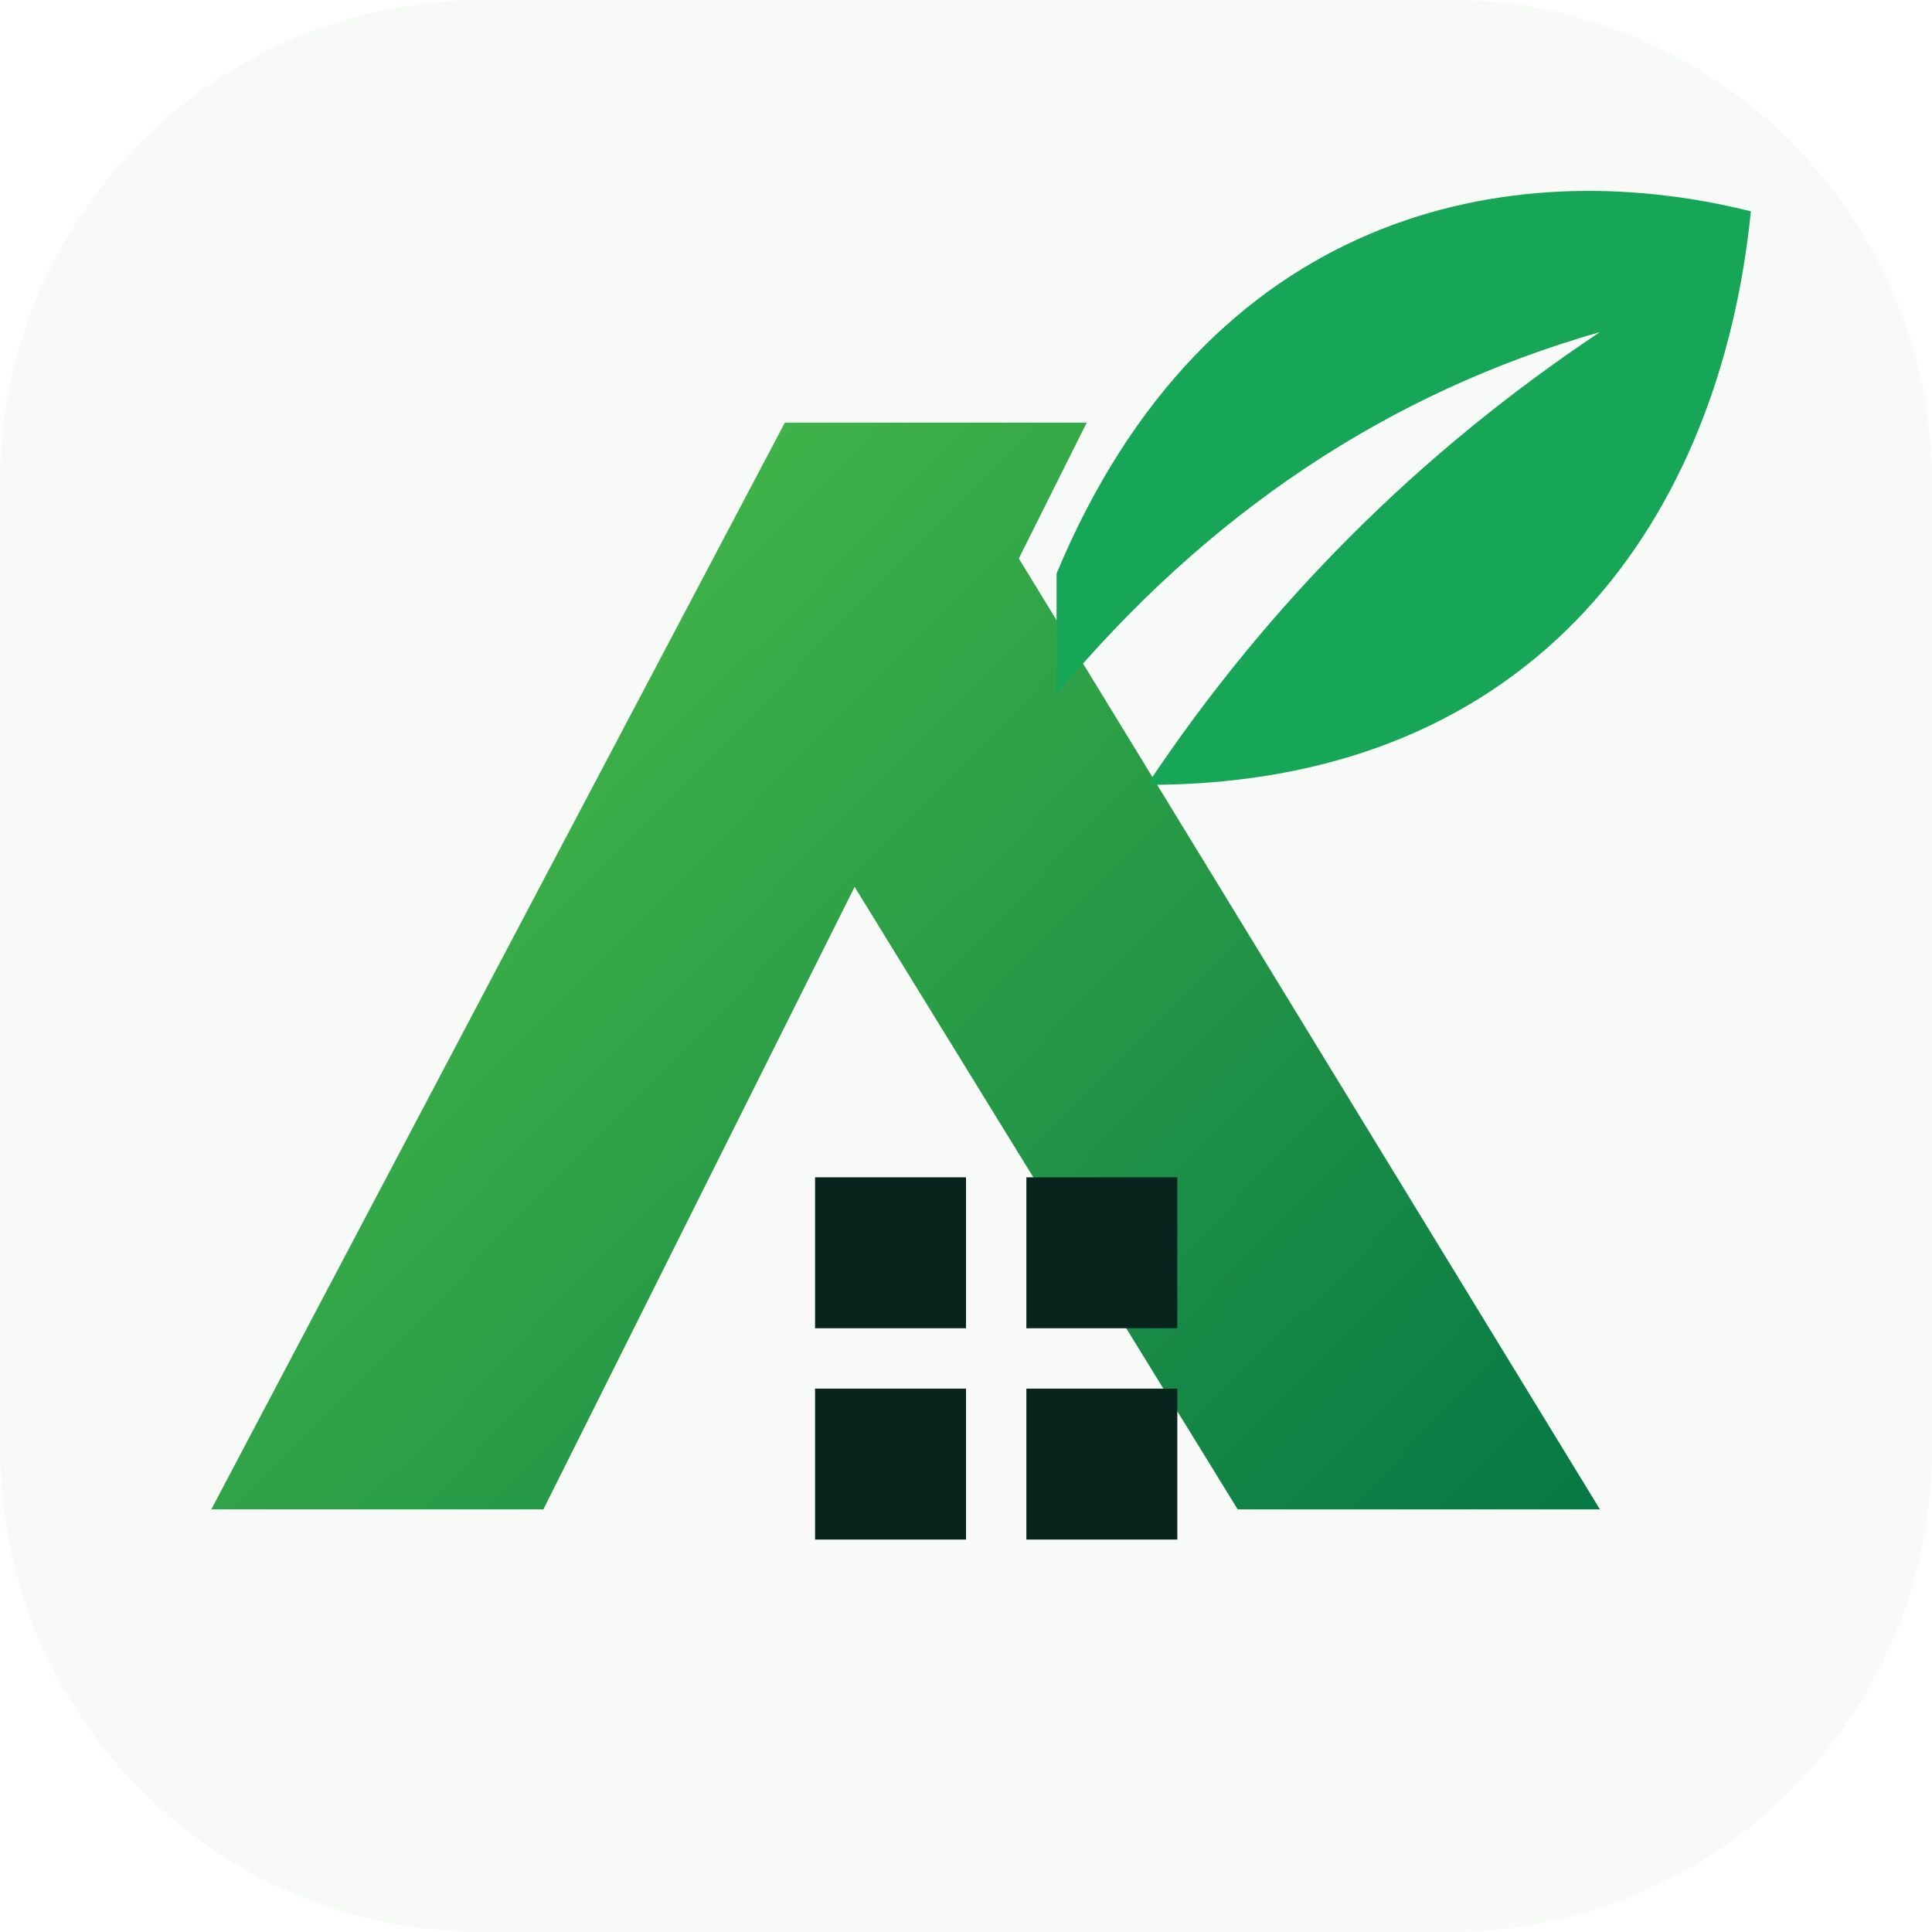
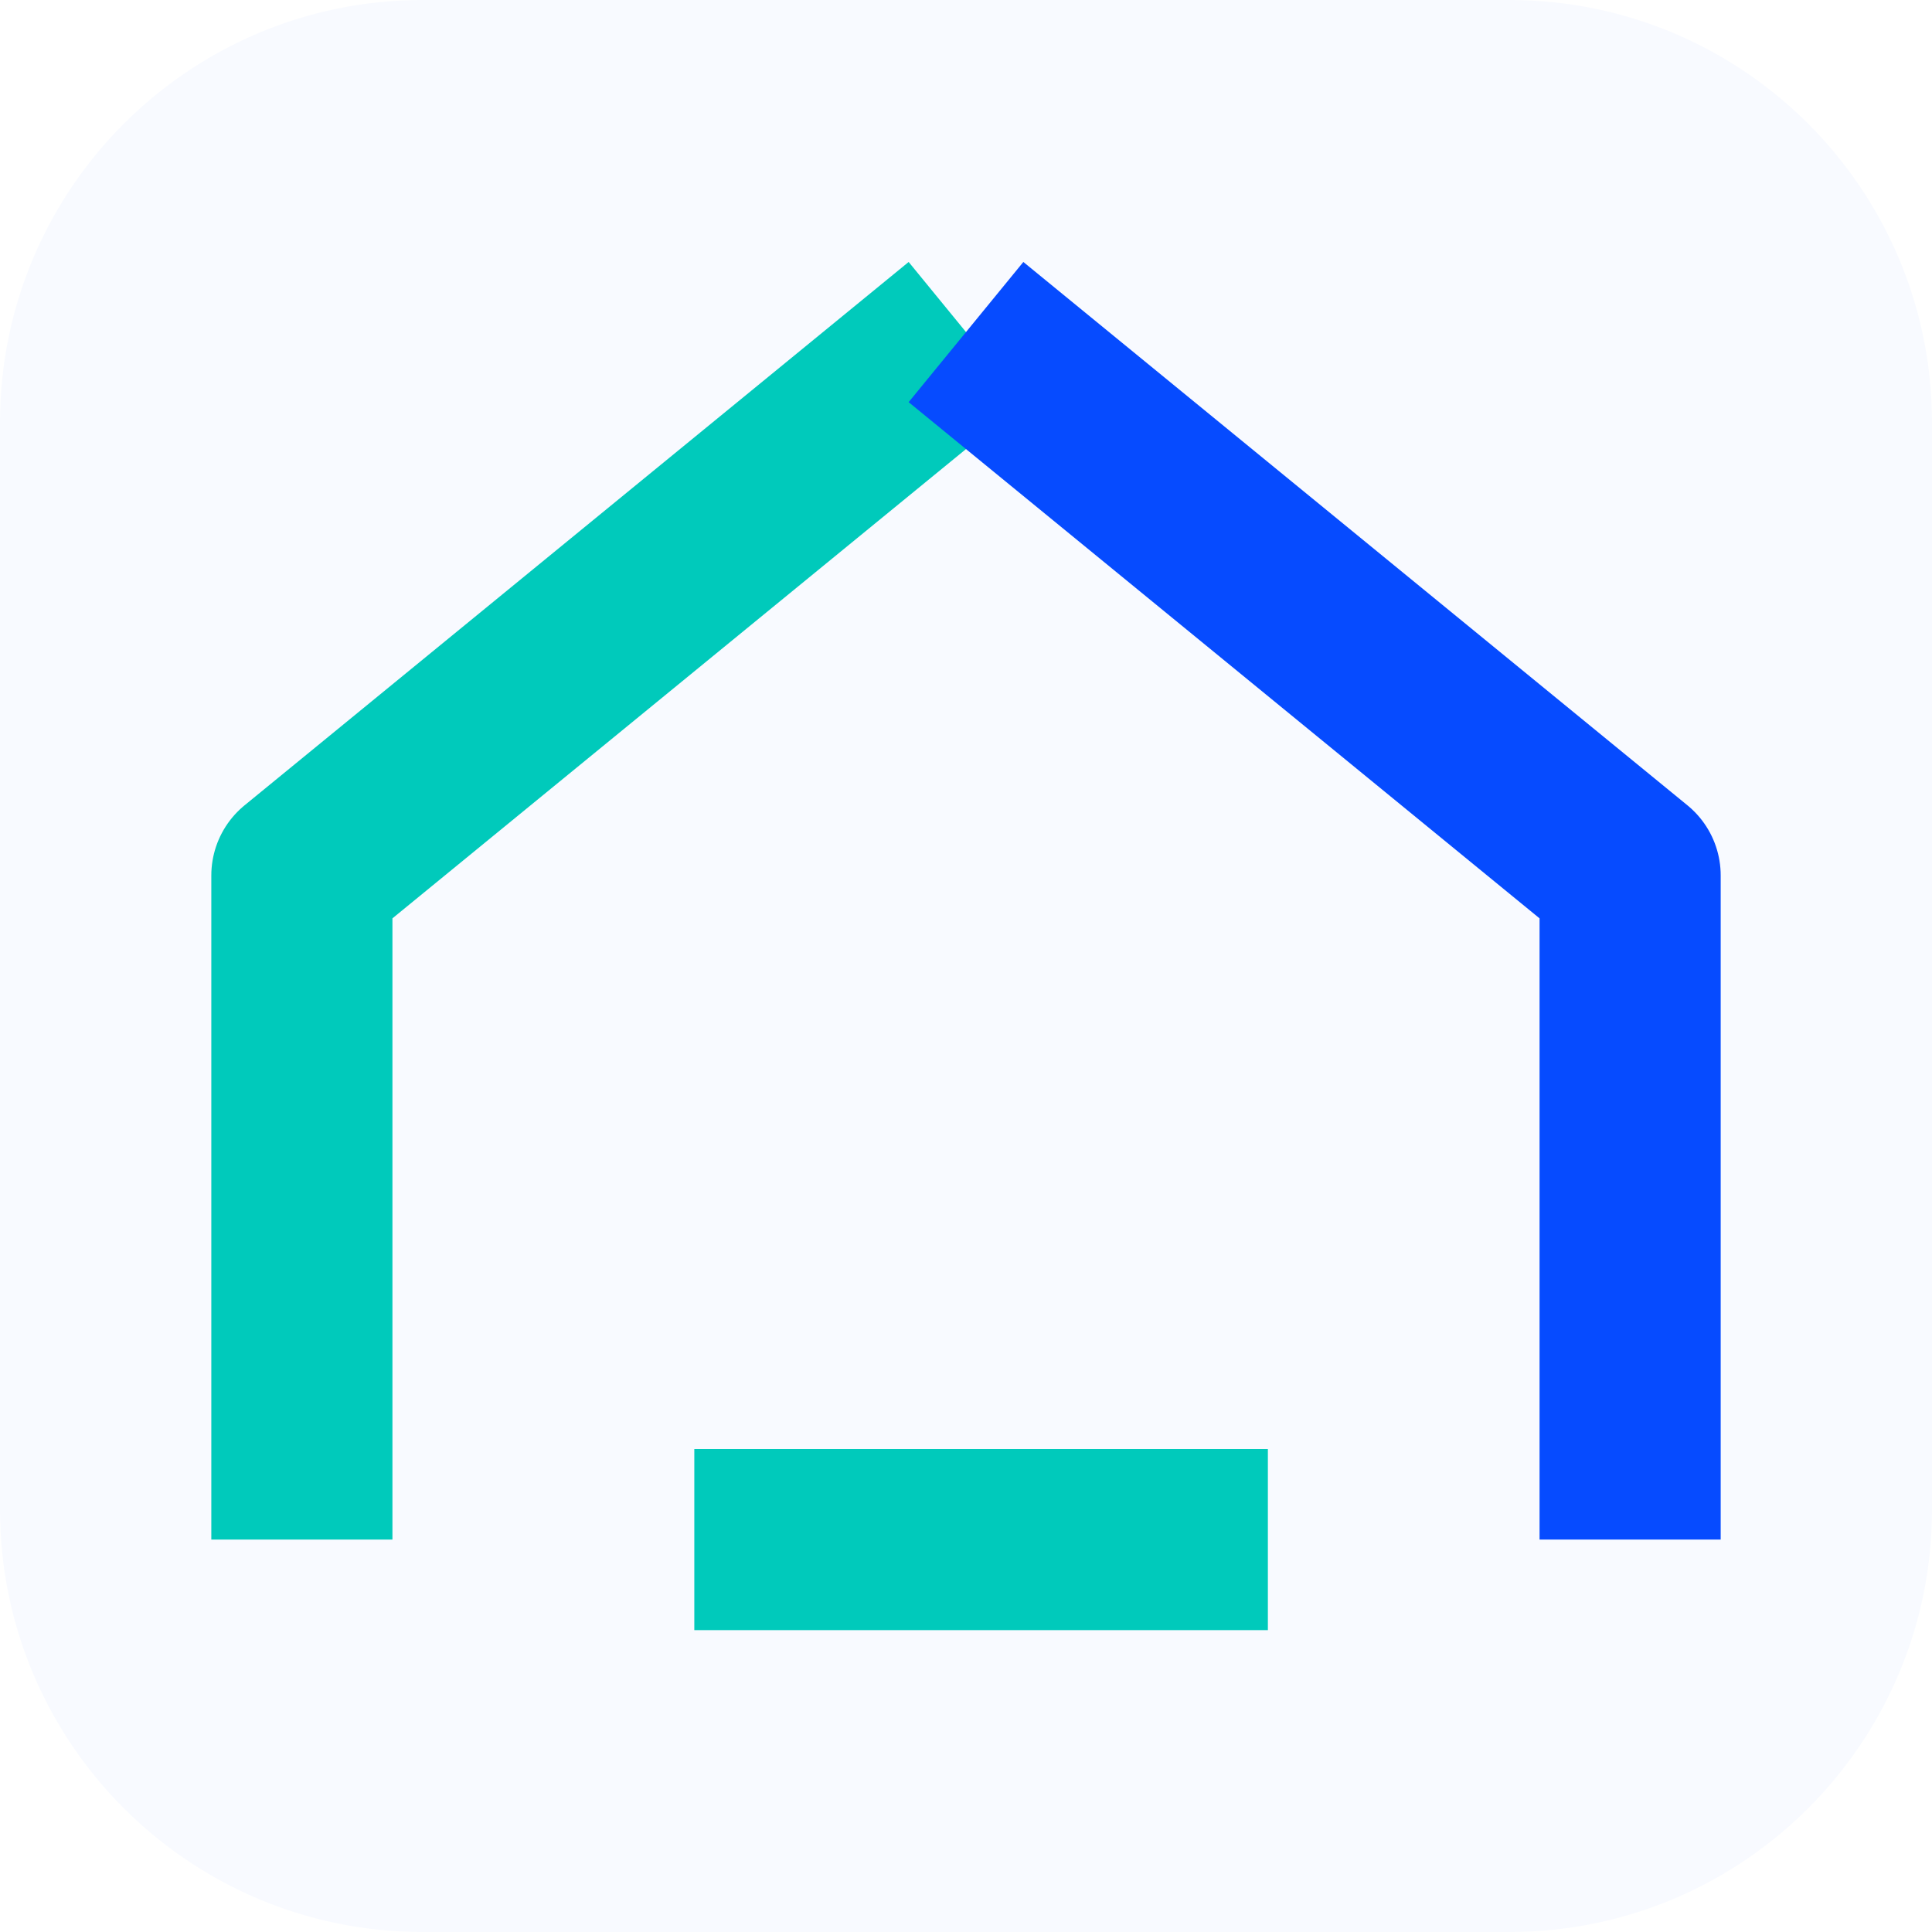
<svg xmlns="http://www.w3.org/2000/svg" viewBox="0 0 64 64">
-   <defs>
-     <linearGradient id="g" x1="8" y1="8" x2="55" y2="54" gradientUnits="userSpaceOnUse">
-       <stop stop-color="#55c94a" />
-       <stop offset="1" stop-color="#007245" />
-     </linearGradient>
-   </defs>
-   <rect width="64" height="64" rx="16" fill="#f7faf7" />
-   <path d="M7 50 26 14h10L18 50Zm24-36 22 36H41L25 24Z" fill="url(#g)" />
-   <path d="M35 19C40 7 50 5 58 7c-1 10-7 19-20 19 4-6 9-11 15-15-7 2-13 6-18 12Z" fill="#17a657" />
-   <path d="M27 39h5v5h-5zm7 0h5v5h-5zm-7 7h5v5h-5zm7 0h5v5h-5z" fill="#08251d" />
+   <rect width="64" height="64" rx="14" fill="#f8faff" />
+   <path d="M10 51V29L32 11" fill="none" stroke="#00cabb" stroke-width="6" stroke-linejoin="round" />
+   <path d="M32 11L54 29V51" fill="none" stroke="#064bff" stroke-width="6" stroke-linejoin="round" />
+   <path d="M23 51H42" stroke="#00cabb" stroke-width="6" />
</svg>
